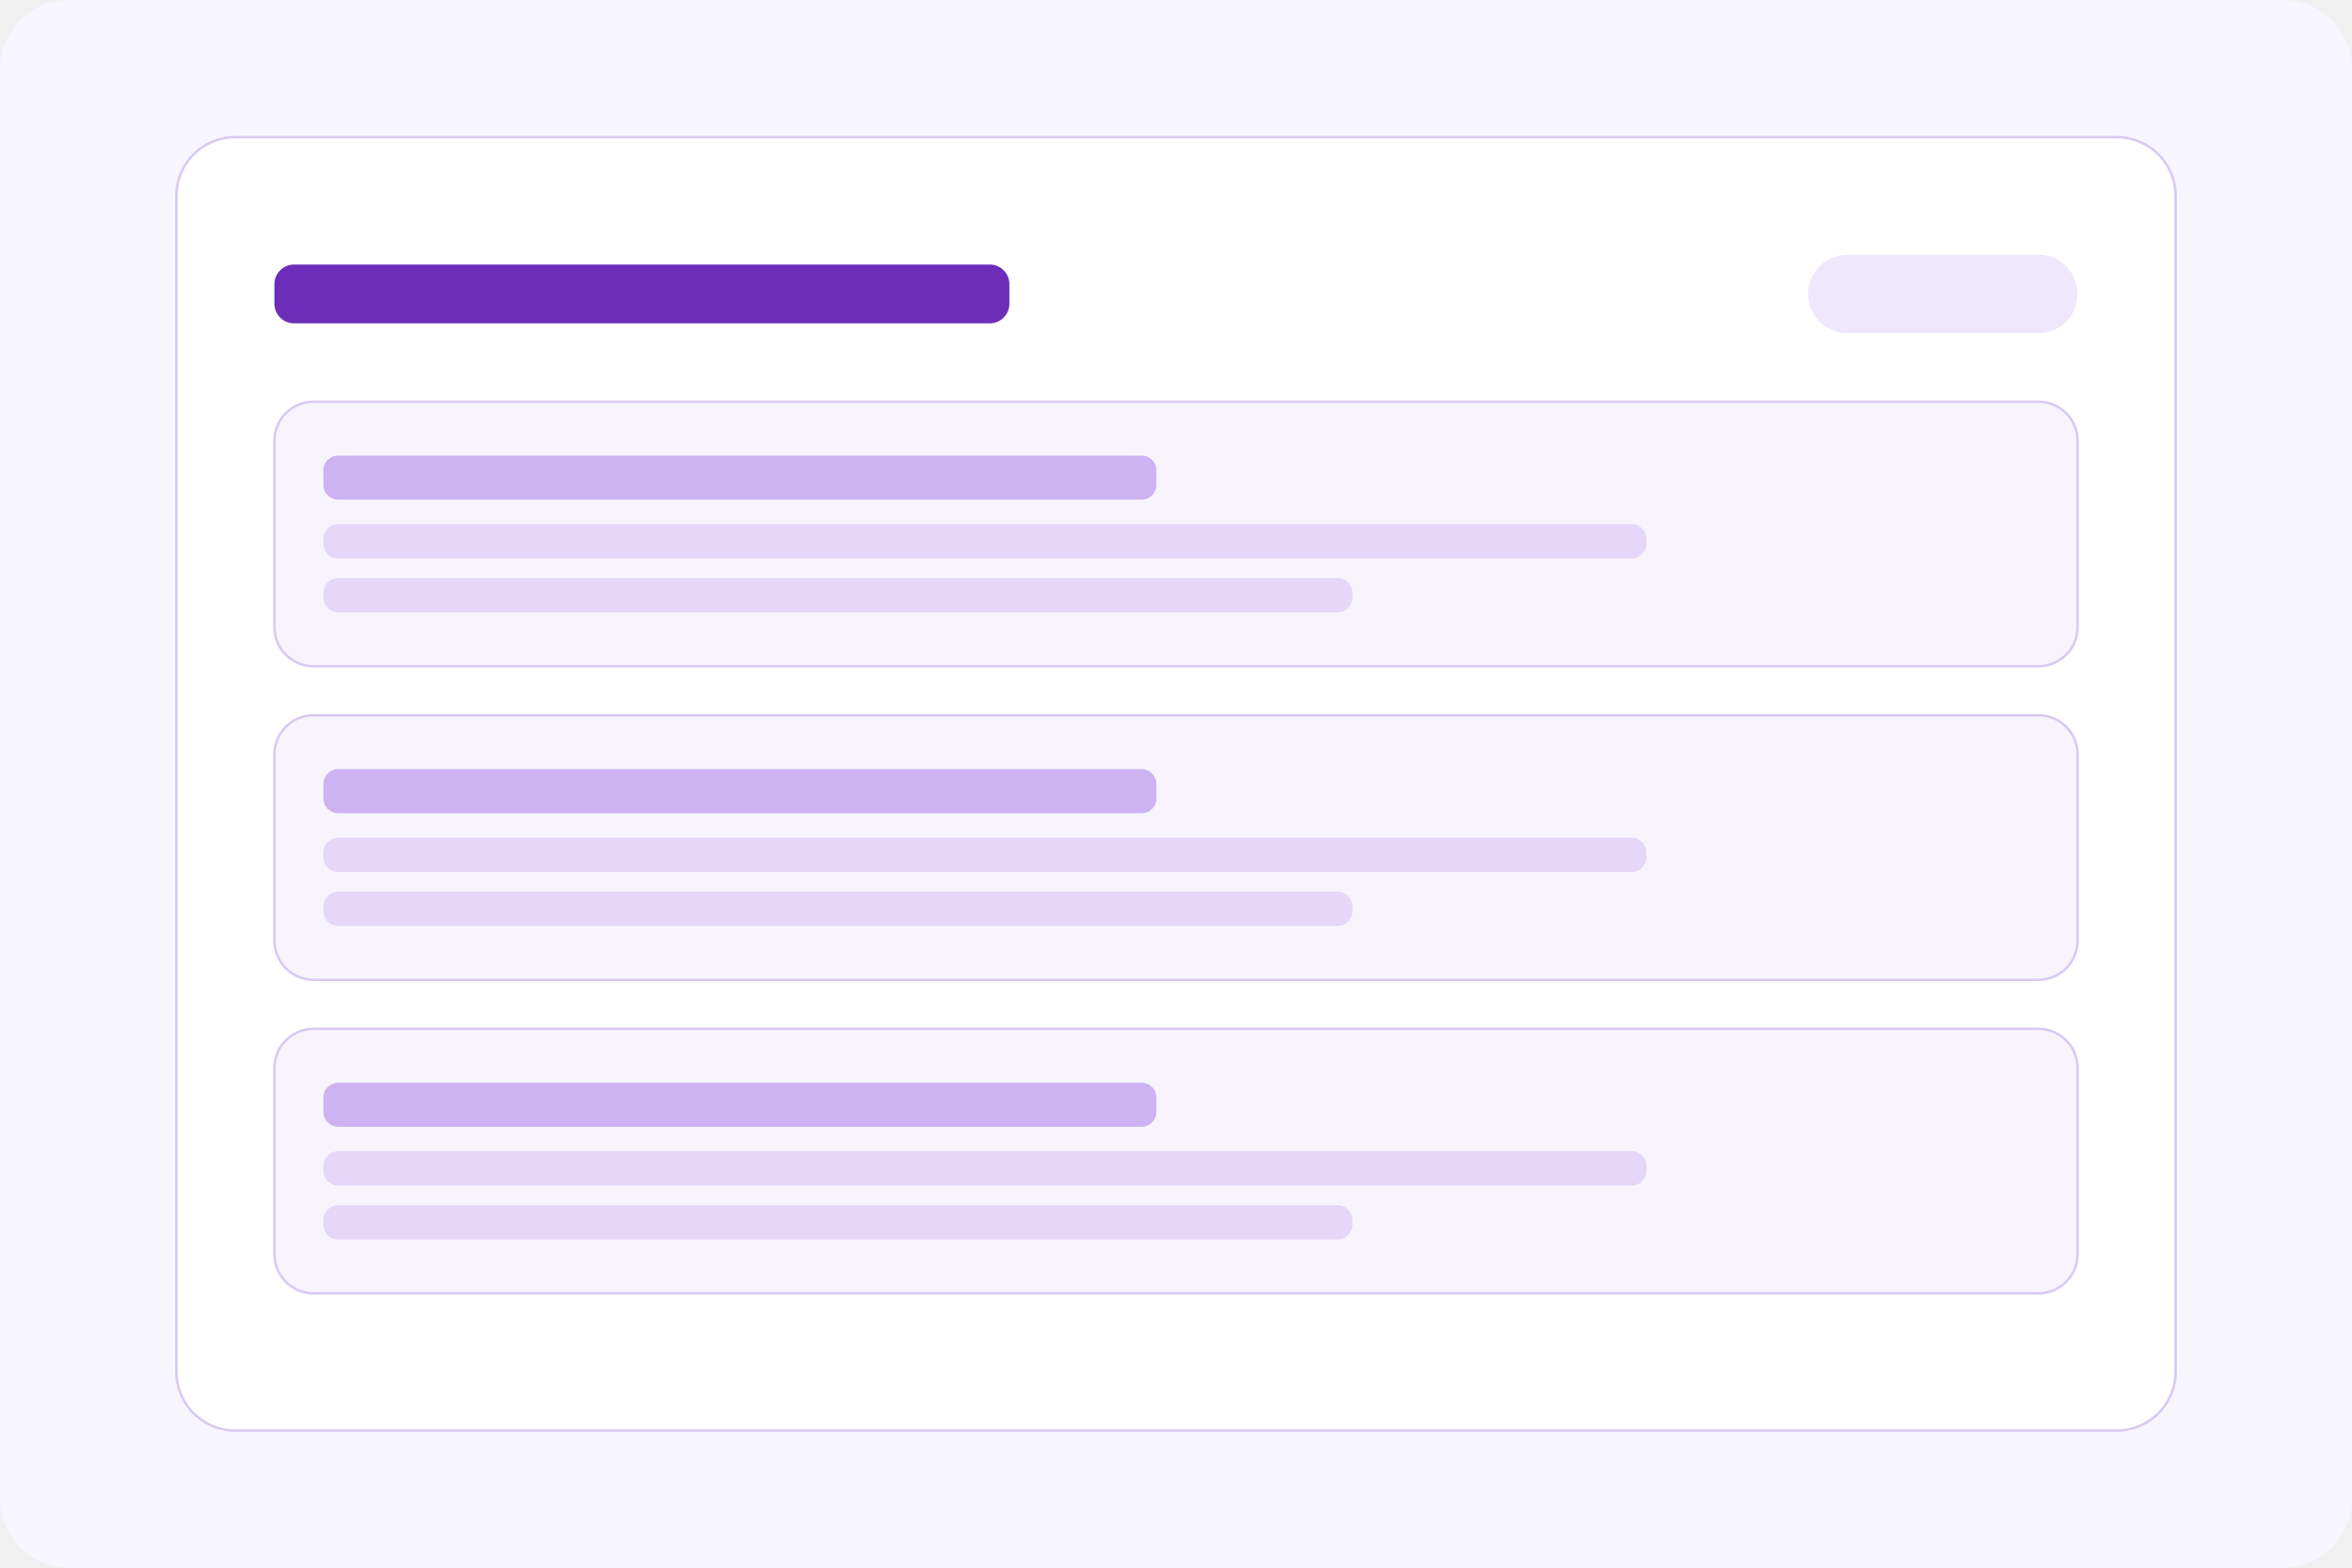
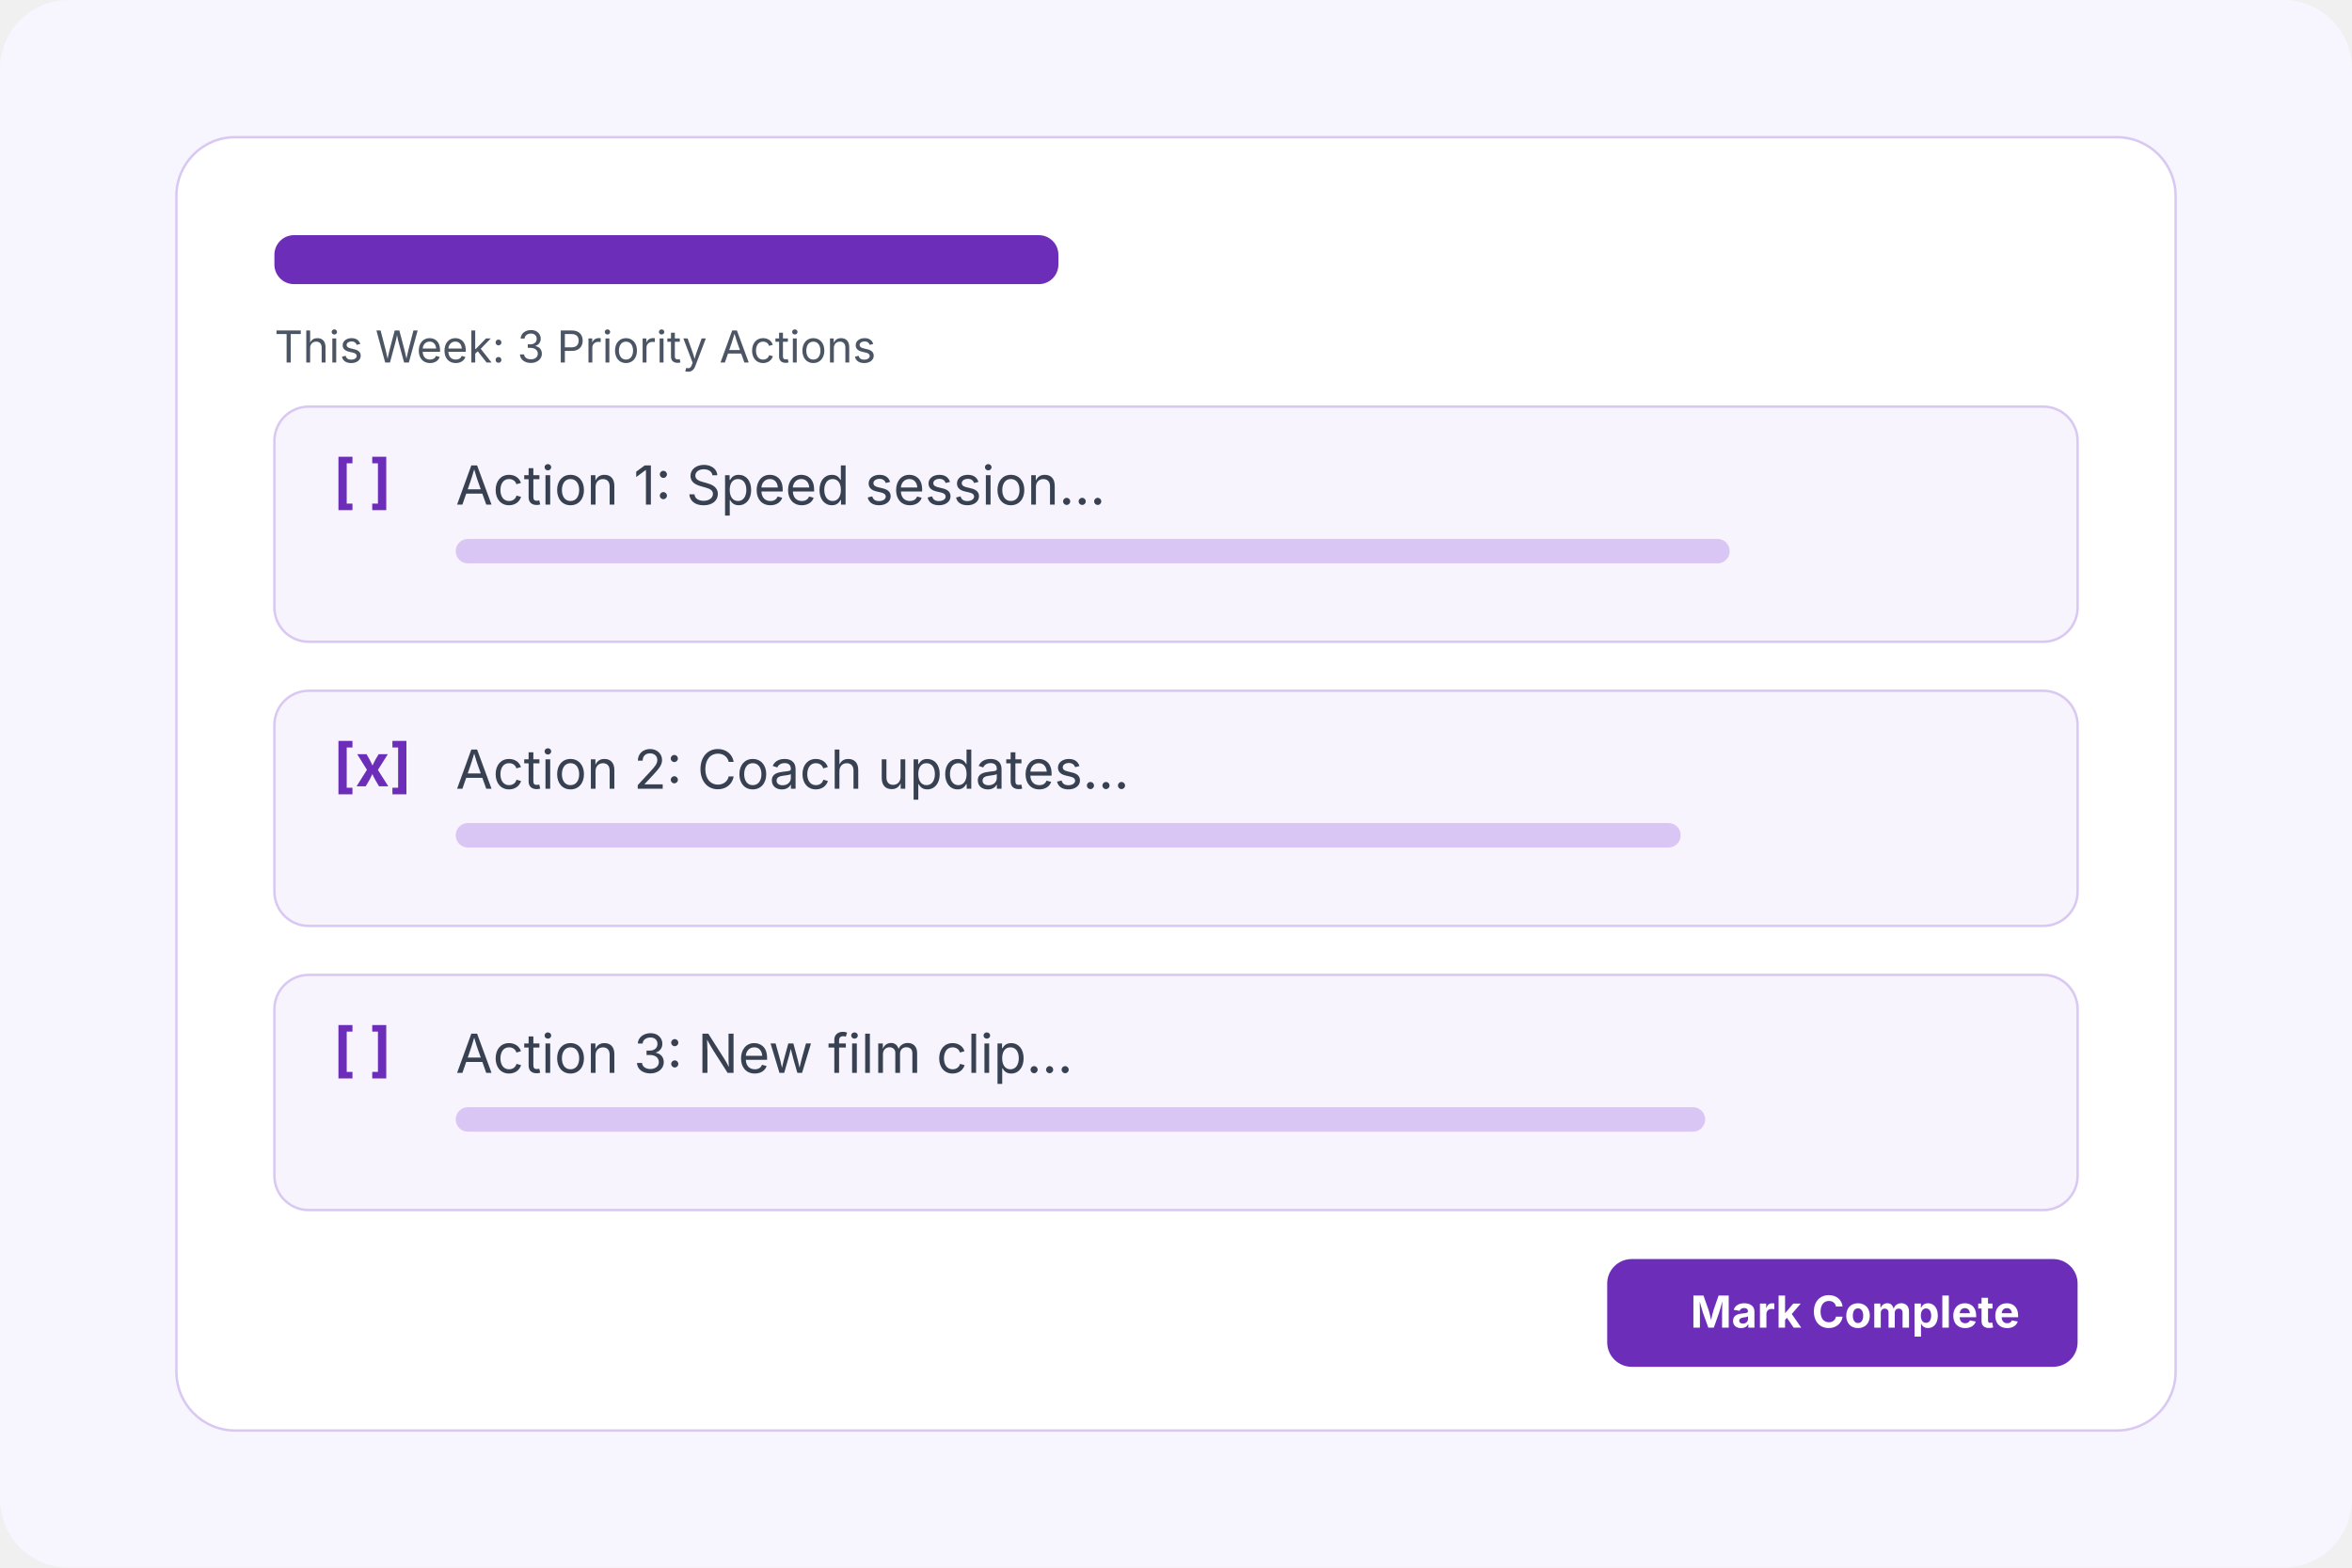
<svg xmlns="http://www.w3.org/2000/svg" width="960" height="640" viewBox="0 0 960 640" fill="none">
  <rect width="960" height="640" rx="28" fill="#F7F5FE" />
  <rect x="72" y="56" width="816" height="528" rx="24" fill="white" stroke="#D9C9F2" />
-   <rect x="112" y="108" width="300" height="24" rx="8" fill="#6C2EB9" />
-   <rect x="738" y="104" width="110" height="32" rx="16" fill="#EFE7FB" />
-   <rect x="112" y="164" width="736" height="108" rx="16" fill="#F8F4FE" stroke="#D9C9F2" />
-   <rect x="132" y="186" width="340" height="18" rx="6" fill="#CDB3F1" />
-   <rect x="132" y="214" width="540" height="14" rx="6" fill="#E4D7F8" />
-   <rect x="132" y="236" width="420" height="14" rx="6" fill="#E4D7F8" />
-   <rect x="112" y="292" width="736" height="108" rx="16" fill="#F8F4FE" stroke="#D9C9F2" />
-   <rect x="132" y="314" width="340" height="18" rx="6" fill="#CDB3F1" />
-   <rect x="132" y="342" width="540" height="14" rx="6" fill="#E4D7F8" />
-   <rect x="132" y="364" width="420" height="14" rx="6" fill="#E4D7F8" />
-   <rect x="112" y="420" width="736" height="108" rx="16" fill="#F8F4FE" stroke="#D9C9F2" />
-   <rect x="132" y="442" width="340" height="18" rx="6" fill="#CDB3F1" />
-   <rect x="132" y="470" width="540" height="14" rx="6" fill="#E4D7F8" />
-   <rect x="132" y="492" width="420" height="14" rx="6" fill="#E4D7F8" />
+   <rect x="112" y="96" width="320" height="20" rx="8" fill="#6C2EB9" />
+   <text x="112" y="148" fill="#4B5563" font-size="18" font-family="Inter, Arial, sans-serif">This Week: 3 Priority Actions</text>
+   <rect x="112" y="166" width="736" height="96" rx="14" fill="#F8F4FE" stroke="#D9C9F2" />
+   <text x="136" y="205" fill="#6C2EB9" font-size="24" font-weight="700" font-family="Inter, Arial, sans-serif">[ ]</text>
+   <text x="186" y="206" fill="#374151" font-size="22" font-family="Inter, Arial, sans-serif">Action 1: Speed session...</text>
+   <rect x="186" y="220" width="520" height="10" rx="5" fill="#DAC6F4" />
+   <rect x="112" y="282" width="736" height="96" rx="14" fill="#F8F4FE" stroke="#D9C9F2" />
+   <text x="136" y="321" fill="#6C2EB9" font-size="24" font-weight="700" font-family="Inter, Arial, sans-serif">[x]</text>
+   <text x="186" y="322" fill="#374151" font-size="22" font-family="Inter, Arial, sans-serif">Action 2: Coach updates...</text>
+   <rect x="186" y="336" width="500" height="10" rx="5" fill="#DAC6F4" />
+   <rect x="112" y="398" width="736" height="96" rx="14" fill="#F8F4FE" stroke="#D9C9F2" />
+   <text x="136" y="437" fill="#6C2EB9" font-size="24" font-weight="700" font-family="Inter, Arial, sans-serif">[ ]</text>
+   <text x="186" y="438" fill="#374151" font-size="22" font-family="Inter, Arial, sans-serif">Action 3: New film clip...</text>
+   <rect x="186" y="452" width="510" height="10" rx="5" fill="#DAC6F4" />
+   <rect x="656" y="514" width="192" height="44" rx="10" fill="#6C2EB9" />
+   <text x="690" y="542" fill="white" font-size="18" font-weight="700" font-family="Inter, Arial, sans-serif">Mark Complete</text>
</svg>
